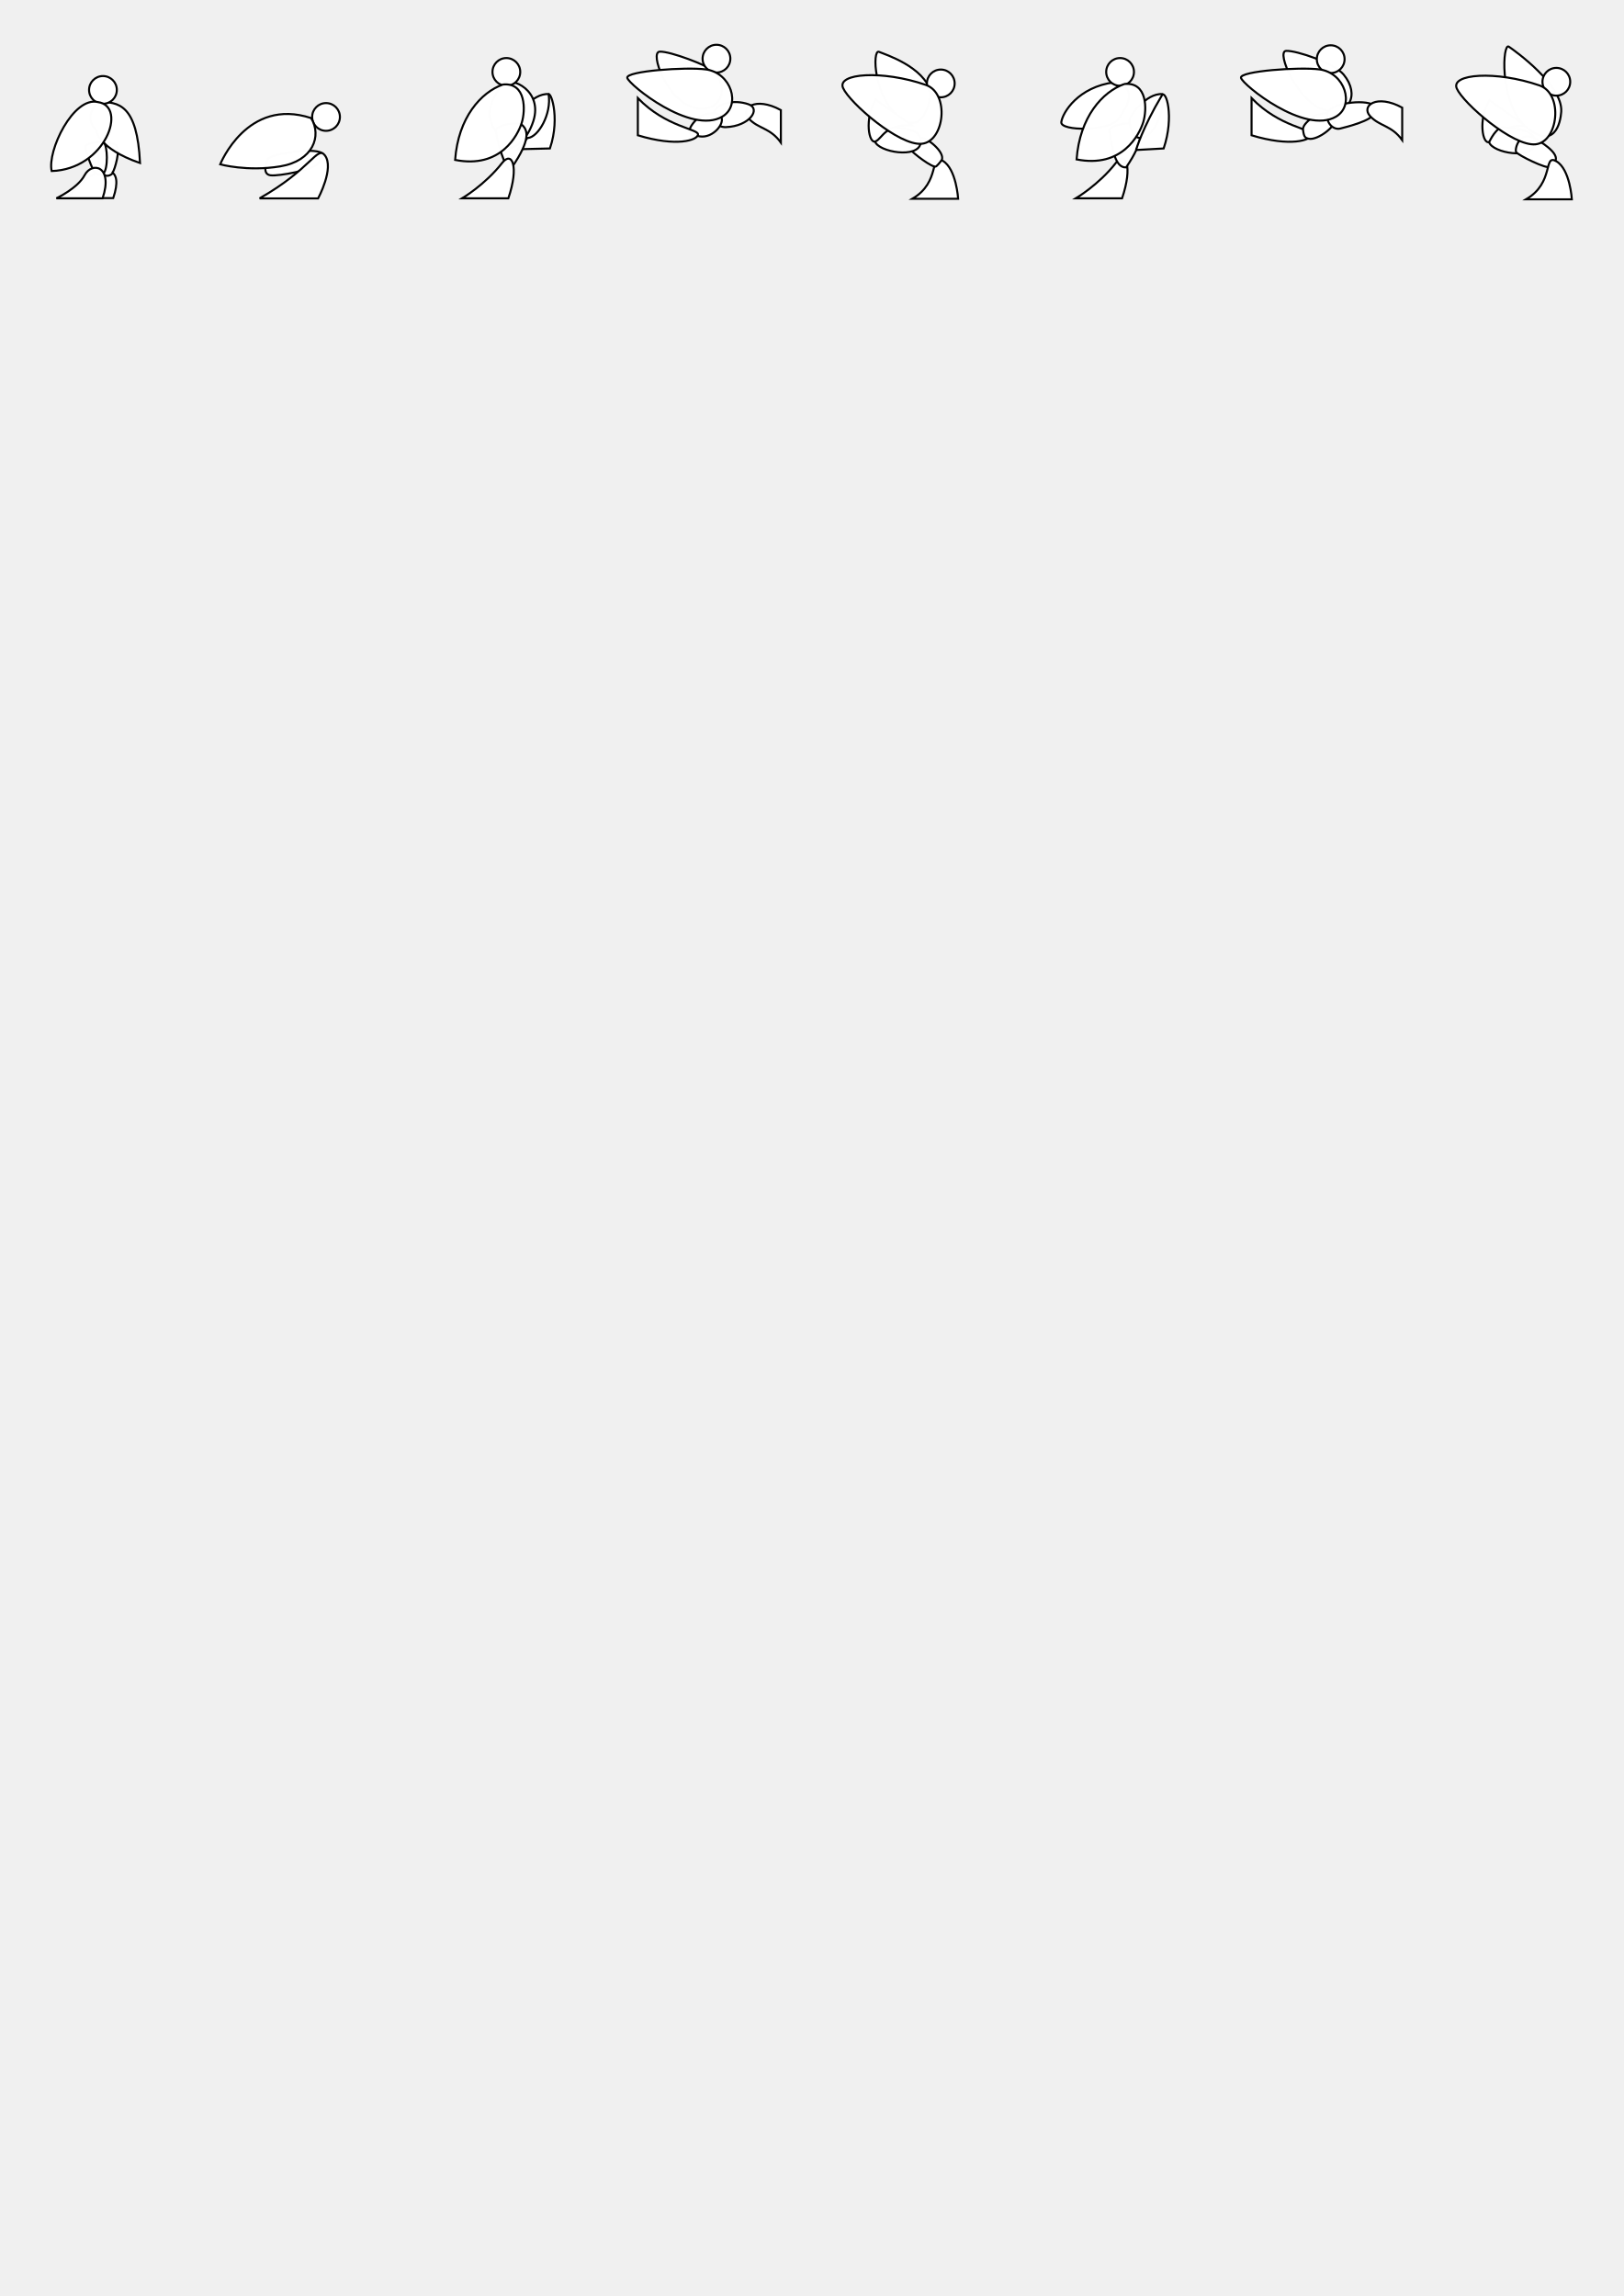
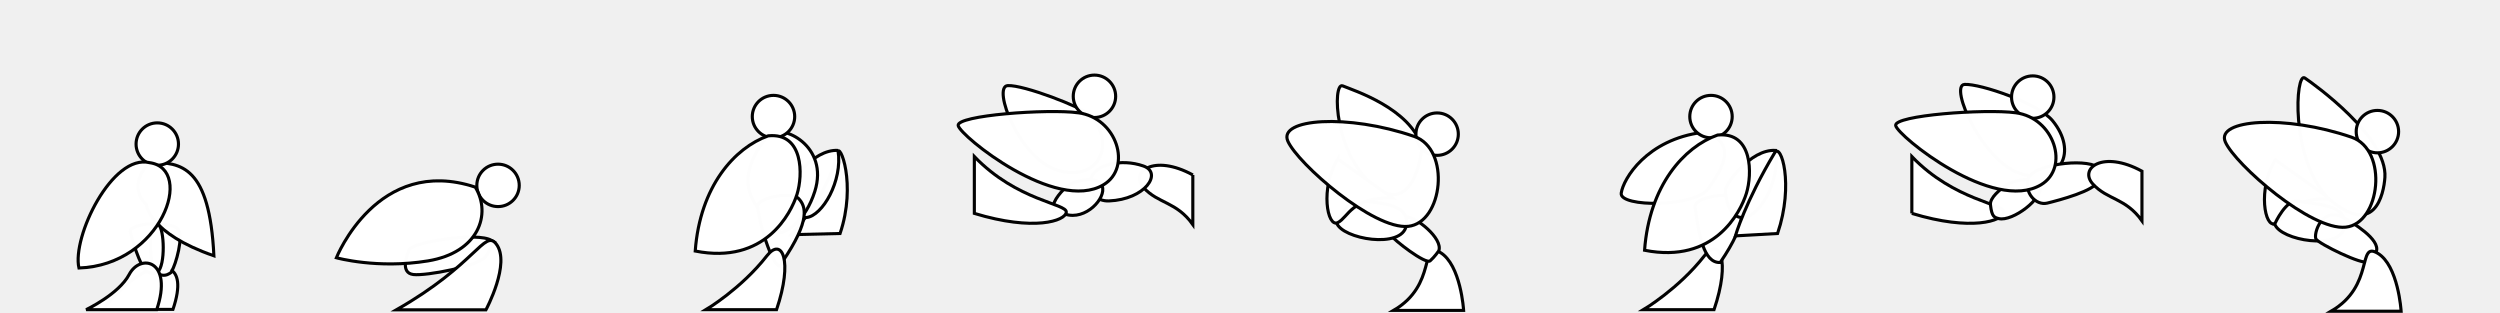
- <svg xmlns="http://www.w3.org/2000/svg" width="210mm" height="297mm" viewBox="0 0 210 297" version="1.1" id="svg8">
+ <svg xmlns="http://www.w3.org/2000/svg" width="4000" height="500" viewBox="0 0 1058.333 132.292" version="1.1" id="svg8">
  <defs id="defs2" />
  <g id="layer11" style="display:inline">
    <rect style="display:none;opacity:0.99;fill:#cbcbcb;fill-opacity:1;fill-rule:nonzero;stroke:#000000;stroke-width:0.437;stroke-linecap:butt;stroke-miterlimit:4;stroke-dasharray:none;stroke-dashoffset:0;stroke-opacity:1" id="rect4657" width="254.803" height="347.011" x="-25.037" y="-24.439" />
  </g>
  <g id="layer1" style="display:inline">
    <g id="layer10" style="display:inline">
-       <path style="display:inline;opacity:0.99;fill:#ffffff;fill-opacity:1;fill-rule:nonzero;stroke:#000000;stroke-width:0.265;stroke-linecap:butt;stroke-miterlimit:4;stroke-dasharray:none;stroke-dashoffset:0;stroke-opacity:1" d="m 66.986,19.304 4.139,-0.1 c 1.417,-4.181 -0.041,-7.839 -0.243,-6.838 -0.737,3.652 -3.896,6.938 -3.896,6.938 z" id="path848" />
-       <path id="path4604" d="m 8.742,25.629 h 5.901 c 1.4,-4.129 -1.12,-3.965 -2.846,-2.892 -1.726,1.073 -3.056,2.892 -3.056,2.892 z" style="display:inline;opacity:0.99;fill:#ffffff;fill-opacity:1;fill-rule:nonzero;stroke:#000000;stroke-width:0.261;stroke-linecap:butt;stroke-miterlimit:4;stroke-dasharray:none;stroke-dashoffset:0;stroke-opacity:1" />
-       <path style="display:inline;opacity:0.99;fill:#ffffff;fill-opacity:1;fill-rule:nonzero;stroke:#000000;stroke-width:0.265;stroke-linecap:butt;stroke-miterlimit:4;stroke-dasharray:none;stroke-dashoffset:0;stroke-opacity:1" d="m 100.992,14.243 v 4.2 c -1.389,-1.946 -2.917,-1.757 -4.158,-3.114 -1.199,-1.311 0.827,-2.906 4.158,-1.087 z" id="path885" />
-       <path style="display:inline;opacity:0.99;fill:#ffffff;fill-opacity:1;fill-rule:nonzero;stroke:#000000;stroke-width:0.265;stroke-linecap:butt;stroke-miterlimit:4;stroke-dasharray:none;stroke-dashoffset:0;stroke-opacity:1" d="m 139.145,25.651 h 5.977 c 1.417,-4.181 0.457,-6.188 -0.811,-4.566 -2.197,2.811 -5.166,4.566 -5.166,4.566 z" id="path927" />
-       <path id="path947" d="M 161.869,17.5 V 12.689 c 3.625,3.768 7.851,3.976 7.784,4.711 -0.067,0.735 -2.74,1.637 -7.784,0.1 z" style="display:inline;opacity:0.99;fill:#ffffff;fill-opacity:1;fill-rule:nonzero;stroke:#000000;stroke-width:0.265;stroke-linecap:butt;stroke-miterlimit:4;stroke-dasharray:none;stroke-dashoffset:0;stroke-opacity:1" />
-       <path id="path953" d="m 192.641,12.965 4.63,3.307 c -3.449,-0.118 -3.733,1.63 -4.63,2.079 -0.898,0.449 -1.512,-2.929 0,-5.386 z" style="display:inline;opacity:0.99;fill:#ffffff;fill-opacity:1;fill-rule:nonzero;stroke:#000000;stroke-width:0.265;stroke-linecap:butt;stroke-miterlimit:4;stroke-dasharray:none;stroke-dashoffset:0;stroke-opacity:1" />
-       <path style="display:inline;opacity:0.99;fill:#ffffff;fill-opacity:1;fill-rule:nonzero;stroke:#000000;stroke-width:0.265;stroke-linecap:butt;stroke-miterlimit:4;stroke-dasharray:none;stroke-dashoffset:0;stroke-opacity:1" d="m 117.99,25.714 h 5.93 c 0,0 -0.234,-3.875 -1.988,-4.911 -1.754,-1.036 -0.217,2.756 -3.942,4.911 z" id="path901" />
+       <path style="display:inline;opacity:0.99;fill:#ffffff;fill-opacity:1;fill-rule:nonzero;stroke:#000000;stroke-width:1.323;stroke-linecap:butt;stroke-miterlimit:4;stroke-dasharray:none;stroke-dashoffset:0;stroke-opacity:1" d="m 334.933,99.353 20.696,-0.501 c 7.087,-20.907 -0.203,-39.195 -1.214,-34.191 -3.686,18.258 -19.482,34.692 -19.482,34.692 z" id="path848" />
+       <path id="path4604" d="m 43.712,130.978 h 29.507 c 6.998,-20.644 -5.598,-19.827 -14.229,-14.462 -8.631,5.365 -15.279,14.462 -15.279,14.462 z" style="display:inline;opacity:0.99;fill:#ffffff;fill-opacity:1;fill-rule:nonzero;stroke:#000000;stroke-width:1.306;stroke-linecap:butt;stroke-miterlimit:4;stroke-dasharray:none;stroke-dashoffset:0;stroke-opacity:1" />
+       <path style="display:inline;opacity:0.99;fill:#ffffff;fill-opacity:1;fill-rule:nonzero;stroke:#000000;stroke-width:1.323;stroke-linecap:butt;stroke-miterlimit:4;stroke-dasharray:none;stroke-dashoffset:0;stroke-opacity:1" d="m 504.958,74.051 v 21.002 c -6.945,-9.731 -14.586,-8.784 -20.789,-15.568 -5.995,-6.556 4.134,-14.528 20.789,-5.433 z" id="path885" />
+       <path style="display:inline;opacity:0.99;fill:#ffffff;fill-opacity:1;fill-rule:nonzero;stroke:#000000;stroke-width:1.323;stroke-linecap:butt;stroke-miterlimit:4;stroke-dasharray:none;stroke-dashoffset:0;stroke-opacity:1" d="m 695.726,131.091 h 29.884 c 7.087,-20.907 2.284,-30.941 -4.054,-22.832 -10.985,14.056 -25.83,22.832 -25.83,22.832 z" id="path927" />
+       <path id="path947" d="M 809.347,90.335 V 66.28 c 18.127,18.838 39.255,19.878 38.921,23.553 -0.334,3.675 -13.698,8.185 -38.921,0.501 z" style="display:inline;opacity:0.99;fill:#ffffff;fill-opacity:1;fill-rule:nonzero;stroke:#000000;stroke-width:1.323;stroke-linecap:butt;stroke-miterlimit:4;stroke-dasharray:none;stroke-dashoffset:0;stroke-opacity:1" />
+       <path id="path953" d="m 963.206,67.658 23.151,16.536 c -17.245,-0.591 -18.663,8.15 -23.151,10.394 -4.488,2.244 -7.56,-14.647 0,-26.931 z" style="display:inline;opacity:0.99;fill:#ffffff;fill-opacity:1;fill-rule:nonzero;stroke:#000000;stroke-width:1.323;stroke-linecap:butt;stroke-miterlimit:4;stroke-dasharray:none;stroke-dashoffset:0;stroke-opacity:1" />
+       <path style="display:inline;opacity:0.99;fill:#ffffff;fill-opacity:1;fill-rule:nonzero;stroke:#000000;stroke-width:1.323;stroke-linecap:butt;stroke-miterlimit:4;stroke-dasharray:none;stroke-dashoffset:0;stroke-opacity:1" d="m 589.95,131.402 h 29.65 c 0,0 -1.169,-19.377 -9.939,-24.555 -8.77,-5.178 -1.086,13.781 -19.711,24.555 z" id="path901" />
    </g>
    <g id="layer8" style="display:inline">
-       <path style="display:inline;opacity:0.99;fill:#ffffff;fill-opacity:1;fill-rule:nonzero;stroke:#000000;stroke-width:0.265;stroke-linecap:butt;stroke-miterlimit:4;stroke-dasharray:none;stroke-dashoffset:0;stroke-opacity:1" d="m 121.818,20.667 c 0.378,-1.039 -1.961,-2.906 -2.74,-2.858 -0.78,0.047 -1.583,1.11 -1.347,1.512 0.236,0.402 2.977,2.528 3.355,2.197 0.378,-0.331 0.732,-0.85 0.732,-0.85 z" id="path907" />
-       <path style="display:inline;opacity:0.99;fill:#ffffff;fill-opacity:1;fill-rule:nonzero;stroke:#000000;stroke-width:0.265;stroke-linecap:butt;stroke-miterlimit:4;stroke-dasharray:none;stroke-dashoffset:0;stroke-opacity:1" d="m 70.956,12.169 c -2.138,-0.134 -4.243,2.873 -4.243,3.374 0,0.501 0.234,2.439 1.57,2.305 1.336,-0.134 3.074,-3.074 2.673,-5.679 z" id="path850" />
-       <path style="display:inline;opacity:0.99;fill:#ffffff;fill-opacity:1;fill-rule:nonzero;stroke:#000000;stroke-width:0.265;stroke-linecap:butt;stroke-miterlimit:4;stroke-dasharray:none;stroke-dashoffset:0;stroke-opacity:1" d="m 14.552,22.342 c 0.301,-0.401 1.052,-3.007 0.501,-3.525 -0.551,-0.518 -2.255,-0.468 -2.272,0 -0.017,0.468 -0.217,3.023 0.468,3.658 0.685,0.635 1.336,-0.067 1.336,-0.067 z" id="path4618" />
-       <path style="display:inline;opacity:0.99;fill:#ffffff;fill-opacity:1;fill-rule:nonzero;stroke:#000000;stroke-width:0.265;stroke-linecap:butt;stroke-miterlimit:4;stroke-dasharray:none;stroke-dashoffset:0;stroke-opacity:1" d="m 96.812,13.489 c -1.913,-0.672 -4.093,-0.1 -4.46,1.069 -0.367,1.169 0.541,1.927 1.537,1.888 3.08,-0.123 4.571,-2.378 2.923,-2.957 z" id="path883" />
-       <path id="path923" d="m 145.646,21.657 c 2.422,-3.558 1.946,-4.777 1.345,-5.412 -0.601,-0.635 -3.575,-0.067 -3.475,0.702 0.313,2.33 0.718,4.779 2.13,4.711 z" style="display:inline;opacity:0.99;fill:#ffffff;fill-opacity:1;fill-rule:nonzero;stroke:#000000;stroke-width:0.265;stroke-linecap:butt;stroke-miterlimit:4;stroke-dasharray:none;stroke-dashoffset:0;stroke-opacity:1" />
-       <path id="path943" d="m 169.236,17.943 c 1.17,0.273 3.827,-1.748 3.459,-2.75 -0.367,-1.002 -2.439,-0.401 -2.873,-0.067 -0.434,0.334 -1.393,1.043 -1.293,1.678 0.112,1.005 0.338,1.039 0.707,1.139 z" style="display:inline;opacity:0.99;fill:#ffffff;fill-opacity:1;fill-rule:nonzero;stroke:#000000;stroke-width:0.265;stroke-linecap:butt;stroke-miterlimit:4;stroke-dasharray:none;stroke-dashoffset:0;stroke-opacity:1" />
-       <path id="path951" d="m 192.594,18.398 c 0.449,1.394 5.575,2.268 5.906,0.236 0.331,-2.032 -2.83,-1.887 -3.87,-2.171 -1.039,-0.283 -2.036,1.934 -2.036,1.934 z" style="display:inline;opacity:0.99;fill:#ffffff;fill-opacity:1;fill-rule:nonzero;stroke:#000000;stroke-width:0.265;stroke-linecap:butt;stroke-miterlimit:4;stroke-dasharray:none;stroke-dashoffset:0;stroke-opacity:1" />
+       <path style="display:inline;opacity:0.99;fill:#ffffff;fill-opacity:1;fill-rule:nonzero;stroke:#000000;stroke-width:1.323;stroke-linecap:butt;stroke-miterlimit:4;stroke-dasharray:none;stroke-dashoffset:0;stroke-opacity:1" d="m 609.089,106.168 c 1.89,-5.197 -9.804,-14.528 -13.702,-14.292 -3.898,0.236 -7.914,5.551 -6.733,7.559 1.181,2.008 14.883,12.639 16.773,10.985 1.89,-1.654 3.662,-4.252 3.662,-4.252 z" id="path907" />
+       <path style="display:inline;opacity:0.99;fill:#ffffff;fill-opacity:1;fill-rule:nonzero;stroke:#000000;stroke-width:1.323;stroke-linecap:butt;stroke-miterlimit:4;stroke-dasharray:none;stroke-dashoffset:0;stroke-opacity:1" d="m 354.782,63.68 c -10.691,-0.668 -21.215,14.366 -21.215,16.871 0,2.506 1.169,12.194 7.851,11.526 6.682,-0.668 15.368,-15.368 13.363,-28.397 z" id="path850" />
+       <path style="display:inline;opacity:0.99;fill:#ffffff;fill-opacity:1;fill-rule:nonzero;stroke:#000000;stroke-width:1.323;stroke-linecap:butt;stroke-miterlimit:4;stroke-dasharray:none;stroke-dashoffset:0;stroke-opacity:1" d="m 72.758,114.545 c 1.503,-2.005 5.262,-15.034 2.506,-17.623 -2.756,-2.589 -11.275,-2.339 -11.359,0 -0.084,2.339 -1.086,15.117 2.339,18.291 3.424,3.174 6.682,-0.334 6.682,-0.334 z" id="path4618" />
+       <path style="display:inline;opacity:0.99;fill:#ffffff;fill-opacity:1;fill-rule:nonzero;stroke:#000000;stroke-width:1.323;stroke-linecap:butt;stroke-miterlimit:4;stroke-dasharray:none;stroke-dashoffset:0;stroke-opacity:1" d="m 484.059,70.281 c -9.566,-3.359 -20.463,-0.501 -22.3,5.345 -1.837,5.846 2.705,9.637 7.684,9.438 15.398,-0.614 22.853,-11.891 14.616,-14.783 z" id="path883" />
+       <path id="path923" d="m 728.229,111.121 c 12.111,-17.79 9.73,-23.887 6.724,-27.061 -3.007,-3.174 -17.874,-0.334 -17.373,3.508 1.563,11.652 3.589,23.896 10.649,23.553 z" style="display:inline;opacity:0.99;fill:#ffffff;fill-opacity:1;fill-rule:nonzero;stroke:#000000;stroke-width:1.323;stroke-linecap:butt;stroke-miterlimit:4;stroke-dasharray:none;stroke-dashoffset:0;stroke-opacity:1" />
+       <path id="path943" d="m 846.181,92.55 c 5.851,1.363 19.134,-8.739 17.297,-13.75 -1.837,-5.011 -12.194,-2.005 -14.366,-0.334 -2.172,1.67 -6.967,5.215 -6.466,8.389 0.562,5.023 1.69,5.195 3.535,5.695 z" style="display:inline;opacity:0.99;fill:#ffffff;fill-opacity:1;fill-rule:nonzero;stroke:#000000;stroke-width:1.323;stroke-linecap:butt;stroke-miterlimit:4;stroke-dasharray:none;stroke-dashoffset:0;stroke-opacity:1" />
+       <path id="path951" d="m 962.97,94.825 c 2.244,6.969 27.876,11.339 29.529,1.181 1.654,-10.158 -14.152,-9.435 -19.35,-10.853 -5.197,-1.417 -10.18,9.672 -10.18,9.672 z" style="display:inline;opacity:0.99;fill:#ffffff;fill-opacity:1;fill-rule:nonzero;stroke:#000000;stroke-width:1.323;stroke-linecap:butt;stroke-miterlimit:4;stroke-dasharray:none;stroke-dashoffset:0;stroke-opacity:1" />
    </g>
    <g id="layer6" style="display:inline">
-       <path style="display:inline;opacity:0.99;fill:#ffffff;fill-opacity:1;fill-rule:nonzero;stroke:#000000;stroke-width:0.265;stroke-linecap:butt;stroke-miterlimit:4;stroke-dasharray:none;stroke-dashoffset:0;stroke-opacity:1" d="m 144.146,10.641 c -4.708,0.594 -6.718,3.932 -6.882,5.147 -0.164,1.215 6.262,1.206 7.388,-0.406 1.126,-1.612 2.637,-3.966 -0.505,-4.74 z" id="path977" />
-       <path style="display:inline;opacity:0.99;fill:#ffffff;fill-opacity:1;fill-rule:nonzero;stroke:#000000;stroke-width:0.265;stroke-linecap:butt;stroke-miterlimit:4;stroke-dasharray:none;stroke-dashoffset:0;stroke-opacity:1" d="m 120.395,11.916 c -0.935,-3.307 -5.847,-4.844 -6.715,-5.212 -0.869,-0.367 -0.802,5.98 2.973,8.753 3.241,2.038 3.742,-3.541 3.742,-3.541 z" id="path899" />
-       <path style="display:inline;opacity:0.99;fill:#ffffff;fill-opacity:1;fill-rule:nonzero;stroke:#000000;stroke-width:0.265;stroke-linecap:butt;stroke-miterlimit:4;stroke-dasharray:none;stroke-dashoffset:0;stroke-opacity:1" d="m 65.11,10.799 c 1.102,-0.902 5.112,0.958 3.875,4.844 -0.797,2.505 -2.337,3.416 -2.904,3.482 -1.036,-1.47 -5.013,-3.416 -0.971,-8.327 z" id="path844" />
-       <path style="display:inline;opacity:0.99;fill:#ffffff;fill-opacity:1;fill-rule:nonzero;stroke:#000000;stroke-width:0.265;stroke-linecap:butt;stroke-miterlimit:4;stroke-dasharray:none;stroke-dashoffset:0;stroke-opacity:1" d="m 12.664,13.205 c 2.706,-0.067 5.078,0.334 5.446,7.884 -5.512,-1.904 -5.713,-4.31 -5.713,-4.31 -1.737,-1.771 0.267,-3.575 0.267,-3.575 z" id="path4562" />
-       <path style="display:inline;opacity:0.99;fill:#ffffff;fill-opacity:1;fill-rule:nonzero;stroke:#000000;stroke-width:0.265;stroke-linecap:butt;stroke-miterlimit:4;stroke-dasharray:none;stroke-dashoffset:0;stroke-opacity:1" d="m 92.362,9.209 c -0.827,-0.732 -5.693,-2.599 -7.04,-2.528 -1.347,0.071 0.969,6.237 4.276,7.182 3.307,0.945 4.937,-2.032 2.764,-4.654 z" id="path873" />
-       <path id="path911" d="m 201.922,14.453 c 0.227,-3.43 -6.002,-7.891 -6.784,-8.419 -0.782,-0.527 -1.254,6.667 1.918,10.113 3.998,3.581 4.774,-0.296 4.866,-1.694 z" style="display:inline;opacity:0.99;fill:#ffffff;fill-opacity:1;fill-rule:nonzero;stroke:#000000;stroke-width:0.265;stroke-linecap:butt;stroke-miterlimit:4;stroke-dasharray:none;stroke-dashoffset:0;stroke-opacity:1" />
-       <path id="path935" d="m 173.775,9.644 c -1.204,-1.458 -6.094,-3.133 -7.441,-3.062 -1.347,0.071 1.537,6.638 4.844,7.582 3.307,0.945 4.766,-1.894 2.597,-4.52 z" style="display:inline;opacity:0.99;fill:#ffffff;fill-opacity:1;fill-rule:nonzero;stroke:#000000;stroke-width:0.265;stroke-linecap:butt;stroke-miterlimit:4;stroke-dasharray:none;stroke-dashoffset:0;stroke-opacity:1" />
+       <path style="display:inline;opacity:0.99;fill:#ffffff;fill-opacity:1;fill-rule:nonzero;stroke:#000000;stroke-width:1.323;stroke-linecap:butt;stroke-miterlimit:4;stroke-dasharray:none;stroke-dashoffset:0;stroke-opacity:1" d="m 720.731,56.042 c -23.54,2.972 -33.591,19.66 -34.412,25.733 -0.822,6.073 31.31,6.028 36.94,-2.032 5.63,-8.06 13.186,-19.829 -2.527,-23.701 z" id="path977" />
+       <path style="display:inline;opacity:0.99;fill:#ffffff;fill-opacity:1;fill-rule:nonzero;stroke:#000000;stroke-width:1.323;stroke-linecap:butt;stroke-miterlimit:4;stroke-dasharray:none;stroke-dashoffset:0;stroke-opacity:1" d="m 601.977,62.413 c -4.677,-16.537 -29.233,-24.221 -33.576,-26.059 -4.343,-1.837 -4.009,29.901 14.867,43.765 16.203,10.19 18.709,-17.707 18.709,-17.707 z" id="path899" />
+       <path style="display:inline;opacity:0.99;fill:#ffffff;fill-opacity:1;fill-rule:nonzero;stroke:#000000;stroke-width:1.323;stroke-linecap:butt;stroke-miterlimit:4;stroke-dasharray:none;stroke-dashoffset:0;stroke-opacity:1" d="m 325.549,56.832 c 5.512,-4.51 25.559,4.791 19.377,24.221 -3.985,12.526 -11.683,17.078 -14.522,17.412 -5.178,-7.35 -25.067,-17.078 -4.855,-41.634 z" id="path844" />
+       <path style="display:inline;opacity:0.99;fill:#ffffff;fill-opacity:1;fill-rule:nonzero;stroke:#000000;stroke-width:1.323;stroke-linecap:butt;stroke-miterlimit:4;stroke-dasharray:none;stroke-dashoffset:0;stroke-opacity:1" d="M 63.321,68.859 C 76.851,68.525 88.711,70.529 90.548,108.281 62.986,98.76 61.984,86.733 61.984,86.733 53.298,77.879 63.321,68.859 63.321,68.859 Z" id="path4562" />
+       <path style="display:inline;opacity:0.99;fill:#ffffff;fill-opacity:1;fill-rule:nonzero;stroke:#000000;stroke-width:1.323;stroke-linecap:butt;stroke-miterlimit:4;stroke-dasharray:none;stroke-dashoffset:0;stroke-opacity:1" d="m 461.812,48.881 c -4.134,-3.662 -28.466,-12.993 -35.199,-12.639 -6.733,0.354 4.843,31.183 21.379,35.908 16.536,4.725 24.687,-10.158 13.82,-23.269 z" id="path873" />
+       <path id="path911" d="m 1009.608,75.097 c 1.133,-17.149 -30.012,-39.457 -33.922,-42.094 -3.91,-2.637 -6.272,33.333 9.591,50.563 19.989,17.903 23.869,-1.482 24.331,-8.469 z" style="display:inline;opacity:0.99;fill:#ffffff;fill-opacity:1;fill-rule:nonzero;stroke:#000000;stroke-width:1.323;stroke-linecap:butt;stroke-miterlimit:4;stroke-dasharray:none;stroke-dashoffset:0;stroke-opacity:1" />
+       <path id="path935" d="m 868.877,51.053 c -6.02,-7.29 -30.471,-15.666 -37.204,-15.311 -6.733,0.354 7.683,33.187 24.219,37.912 16.536,4.725 23.828,-9.47 12.985,-22.601 z" style="display:inline;opacity:0.99;fill:#ffffff;fill-opacity:1;fill-rule:nonzero;stroke:#000000;stroke-width:1.323;stroke-linecap:butt;stroke-miterlimit:4;stroke-dasharray:none;stroke-dashoffset:0;stroke-opacity:1" />
    </g>
    <g id="layer4" style="display:inline">
-       <circle style="display:inline;opacity:0.99;fill:#ffffff;fill-opacity:1;fill-rule:nonzero;stroke:#000000;stroke-width:0.265;stroke-linecap:butt;stroke-miterlimit:4;stroke-dasharray:none;stroke-dashoffset:0;stroke-opacity:1" id="path4528" cx="13.315" cy="11.632" r="1.795" />
-       <circle r="1.795" cy="9.304" cx="65.489" id="circle836" style="display:inline;opacity:0.99;fill:#ffffff;fill-opacity:1;fill-rule:nonzero;stroke:#000000;stroke-width:0.265;stroke-linecap:butt;stroke-miterlimit:4;stroke-dasharray:none;stroke-dashoffset:0;stroke-opacity:1" />
-       <circle r="1.795" cy="15.128" cx="42.167" id="circle854" style="display:inline;opacity:0.99;fill:#ffffff;fill-opacity:1;fill-rule:nonzero;stroke:#000000;stroke-width:0.265;stroke-linecap:butt;stroke-miterlimit:4;stroke-dasharray:none;stroke-dashoffset:0;stroke-opacity:1" />
-       <circle style="display:inline;opacity:0.99;fill:#ffffff;fill-opacity:1;fill-rule:nonzero;stroke:#000000;stroke-width:0.265;stroke-linecap:butt;stroke-miterlimit:4;stroke-dasharray:none;stroke-dashoffset:0;stroke-opacity:1" id="circle865" cx="92.663" cy="7.587" r="1.795" />
-       <circle r="1.795" cy="10.791" cx="121.676" id="circle887" style="display:inline;opacity:0.99;fill:#ffffff;fill-opacity:1;fill-rule:nonzero;stroke:#000000;stroke-width:0.265;stroke-linecap:butt;stroke-miterlimit:4;stroke-dasharray:none;stroke-dashoffset:0;stroke-opacity:1" />
-       <circle style="display:inline;opacity:0.99;fill:#ffffff;fill-opacity:1;fill-rule:nonzero;stroke:#000000;stroke-width:0.265;stroke-linecap:butt;stroke-miterlimit:4;stroke-dasharray:none;stroke-dashoffset:0;stroke-opacity:1" id="circle921" cx="144.864" cy="9.304" r="1.795" />
-       <circle r="1.795" cy="7.654" cx="172.105" id="circle937" style="display:inline;opacity:0.99;fill:#ffffff;fill-opacity:1;fill-rule:nonzero;stroke:#000000;stroke-width:0.265;stroke-linecap:butt;stroke-miterlimit:4;stroke-dasharray:none;stroke-dashoffset:0;stroke-opacity:1" />
-       <circle style="display:inline;opacity:0.99;fill:#ffffff;fill-opacity:1;fill-rule:nonzero;stroke:#000000;stroke-width:0.265;stroke-linecap:butt;stroke-miterlimit:4;stroke-dasharray:none;stroke-dashoffset:0;stroke-opacity:1" id="circle949" cx="201.287" cy="10.578" r="1.795" />
+       <ellipse style="display:inline;opacity:0.99;fill:#ffffff;fill-opacity:1;fill-rule:nonzero;stroke:#000000;stroke-width:1.323;stroke-linecap:butt;stroke-miterlimit:4;stroke-dasharray:none;stroke-dashoffset:0;stroke-opacity:1" id="path4528" cx="66.577" cy="60.995" rx="8.977" ry="8.977" />
+       <ellipse cy="49.355" cx="327.444" id="circle836" style="display:inline;opacity:0.99;fill:#ffffff;fill-opacity:1;fill-rule:nonzero;stroke:#000000;stroke-width:1.323;stroke-linecap:butt;stroke-miterlimit:4;stroke-dasharray:none;stroke-dashoffset:0;stroke-opacity:1" rx="8.977" ry="8.977" />
+       <ellipse cy="78.476" cx="210.833" id="circle854" style="display:inline;opacity:0.99;fill:#ffffff;fill-opacity:1;fill-rule:nonzero;stroke:#000000;stroke-width:1.323;stroke-linecap:butt;stroke-miterlimit:4;stroke-dasharray:none;stroke-dashoffset:0;stroke-opacity:1" rx="8.977" ry="8.977" />
+       <ellipse style="display:inline;opacity:0.99;fill:#ffffff;fill-opacity:1;fill-rule:nonzero;stroke:#000000;stroke-width:1.323;stroke-linecap:butt;stroke-miterlimit:4;stroke-dasharray:none;stroke-dashoffset:0;stroke-opacity:1" id="circle865" cx="463.317" cy="40.77" rx="8.977" ry="8.977" />
+       <ellipse cy="56.789" cx="608.38" id="circle887" style="display:inline;opacity:0.99;fill:#ffffff;fill-opacity:1;fill-rule:nonzero;stroke:#000000;stroke-width:1.323;stroke-linecap:butt;stroke-miterlimit:4;stroke-dasharray:none;stroke-dashoffset:0;stroke-opacity:1" rx="8.977" ry="8.977" />
+       <ellipse style="display:inline;opacity:0.99;fill:#ffffff;fill-opacity:1;fill-rule:nonzero;stroke:#000000;stroke-width:1.323;stroke-linecap:butt;stroke-miterlimit:4;stroke-dasharray:none;stroke-dashoffset:0;stroke-opacity:1" id="circle921" cx="724.319" cy="49.355" rx="8.977" ry="8.977" />
+       <ellipse cy="41.104" cx="860.526" id="circle937" style="display:inline;opacity:0.99;fill:#ffffff;fill-opacity:1;fill-rule:nonzero;stroke:#000000;stroke-width:1.323;stroke-linecap:butt;stroke-miterlimit:4;stroke-dasharray:none;stroke-dashoffset:0;stroke-opacity:1" rx="8.977" ry="8.977" />
+       <ellipse style="display:inline;opacity:0.99;fill:#ffffff;fill-opacity:1;fill-rule:nonzero;stroke:#000000;stroke-width:1.323;stroke-linecap:butt;stroke-miterlimit:4;stroke-dasharray:none;stroke-dashoffset:0;stroke-opacity:1" id="circle949" cx="1006.436" cy="55.723" rx="8.977" ry="8.977" />
    </g>
    <g id="layer7" style="display:inline">
-       <path style="display:inline;opacity:0.99;fill:#ffffff;fill-opacity:1;fill-rule:nonzero;stroke:#000000;stroke-width:0.265;stroke-linecap:butt;stroke-miterlimit:4;stroke-dasharray:none;stroke-dashoffset:0;stroke-opacity:1" d="m 41.643,19.803 c -1.219,-0.785 -6.715,0.167 -6.982,0.752 -0.267,0.585 -0.752,1.988 0.334,2.121 1.086,0.134 5.462,-0.702 6.097,-1.487 0.635,-0.785 0.551,-1.386 0.551,-1.386 z" id="path863" />
-       <path style="display:inline;opacity:0.99;fill:#ffffff;fill-opacity:1;fill-rule:nonzero;stroke:#000000;stroke-width:0.265;stroke-linecap:butt;stroke-miterlimit:4;stroke-dasharray:none;stroke-dashoffset:0;stroke-opacity:1" d="m 13.332,22.492 c 0.702,-0.618 0.568,-3.692 0.1,-4.009 -0.468,-0.317 -2.439,0.1 -2.405,0.518 0.033,0.418 0.869,3.04 1.353,3.391 0.484,0.351 0.952,0.1 0.952,0.1 z" id="path4616" />
-       <path style="display:inline;opacity:0.99;fill:#ffffff;fill-opacity:1;fill-rule:nonzero;stroke:#000000;stroke-width:0.265;stroke-linecap:butt;stroke-miterlimit:4;stroke-dasharray:none;stroke-dashoffset:0;stroke-opacity:1" d="m 66.246,21.59 c 2.422,-3.558 1.971,-4.711 1.37,-5.345 -0.601,-0.635 -3.575,-0.067 -3.475,0.702 0.313,2.33 1.737,6.191 2.105,4.644 z" id="path852" />
-       <path style="display:inline;opacity:0.99;fill:#ffffff;fill-opacity:1;fill-rule:nonzero;stroke:#000000;stroke-width:0.265;stroke-linecap:butt;stroke-miterlimit:4;stroke-dasharray:none;stroke-dashoffset:0;stroke-opacity:1" d="m 90.18,17.565 c 1.737,0.568 3.508,-1.37 3.14,-2.372 -0.367,-1.002 -2.439,-0.401 -2.873,-0.067 -0.434,0.334 -1.37,1.303 -1.27,1.938 0.1,0.635 1.002,0.501 1.002,0.501 z" id="path881" />
-       <path style="display:inline;opacity:0.99;fill:#ffffff;fill-opacity:1;fill-rule:nonzero;stroke:#000000;stroke-width:0.265;stroke-linecap:butt;stroke-miterlimit:4;stroke-dasharray:none;stroke-dashoffset:0;stroke-opacity:1" d="m 113.16,18.286 c 0.449,1.394 5.575,2.268 5.906,0.236 0.331,-2.032 -2.772,-1.845 -3.811,-2.129 -1.039,-0.283 -2.094,1.893 -2.094,1.893 z" id="path905" />
-       <path id="path917" d="m 150.331,12.169 c -2.138,-0.134 -4.243,2.873 -4.243,3.374 0,0.501 0.234,2.439 1.57,2.305 1.336,-0.134 3.074,-3.074 2.673,-5.679 z" style="display:inline;opacity:0.99;fill:#ffffff;fill-opacity:1;fill-rule:nonzero;stroke:#000000;stroke-width:0.265;stroke-linecap:butt;stroke-miterlimit:4;stroke-dasharray:none;stroke-dashoffset:0;stroke-opacity:1" />
-       <path id="path939" d="m 177.64,13.59 c -1.236,-0.802 -5.546,-0.2 -5.913,0.969 -0.367,1.169 0.635,2.305 1.604,2.071 0.969,-0.234 4.109,-1.069 4.243,-1.837 0.134,-0.768 0.067,-1.203 0.067,-1.203 z" style="display:inline;opacity:0.99;fill:#ffffff;fill-opacity:1;fill-rule:nonzero;stroke:#000000;stroke-width:0.265;stroke-linecap:butt;stroke-miterlimit:4;stroke-dasharray:none;stroke-dashoffset:0;stroke-opacity:1" />
-       <path id="path909" d="m 201.193,20.737 c 0.378,-1.039 -2.056,-2.482 -2.74,-2.858 -1.89,-1.039 -2.599,1.394 -2.362,1.795 0.236,0.402 3.992,2.244 4.37,1.914 0.378,-0.331 0.732,-0.85 0.732,-0.85 z" style="display:inline;opacity:0.99;fill:#ffffff;fill-opacity:1;fill-rule:nonzero;stroke:#000000;stroke-width:0.265;stroke-linecap:butt;stroke-miterlimit:4;stroke-dasharray:none;stroke-dashoffset:0;stroke-opacity:1" />
+       <path style="display:inline;opacity:0.99;fill:#ffffff;fill-opacity:1;fill-rule:nonzero;stroke:#000000;stroke-width:1.323;stroke-linecap:butt;stroke-miterlimit:4;stroke-dasharray:none;stroke-dashoffset:0;stroke-opacity:1" d="m 208.216,101.85 c -6.097,-3.925 -33.576,0.835 -34.912,3.758 -1.336,2.923 -3.758,9.939 1.67,10.607 5.429,0.668 27.312,-3.508 30.485,-7.433 3.174,-3.925 2.756,-6.932 2.756,-6.932 z" id="path863" />
+       <path style="display:inline;opacity:0.99;fill:#ffffff;fill-opacity:1;fill-rule:nonzero;stroke:#000000;stroke-width:1.323;stroke-linecap:butt;stroke-miterlimit:4;stroke-dasharray:none;stroke-dashoffset:0;stroke-opacity:1" d="m 66.661,115.297 c 3.508,-3.09 2.84,-18.458 0.501,-20.045 -2.339,-1.587 -12.194,0.501 -12.027,2.589 0.167,2.088 4.343,15.201 6.765,16.955 2.422,1.754 4.761,0.501 4.761,0.501 z" id="path4616" />
+       <path style="display:inline;opacity:0.99;fill:#ffffff;fill-opacity:1;fill-rule:nonzero;stroke:#000000;stroke-width:1.323;stroke-linecap:butt;stroke-miterlimit:4;stroke-dasharray:none;stroke-dashoffset:0;stroke-opacity:1" d="m 331.229,110.787 c 12.111,-17.79 9.856,-23.553 6.849,-26.727 -3.007,-3.174 -17.874,-0.334 -17.373,3.508 1.563,11.652 8.684,30.953 10.524,23.219 z" id="path852" />
+       <path style="display:inline;opacity:0.99;fill:#ffffff;fill-opacity:1;fill-rule:nonzero;stroke:#000000;stroke-width:1.323;stroke-linecap:butt;stroke-miterlimit:4;stroke-dasharray:none;stroke-dashoffset:0;stroke-opacity:1" d="m 450.901,90.66 c 8.686,2.84 17.54,-6.849 15.702,-11.86 -1.837,-5.011 -12.194,-2.004 -14.366,-0.334 -2.172,1.67 -6.849,6.515 -6.348,9.689 0.501,3.174 5.011,2.506 5.011,2.506 z" id="path881" />
+       <path style="display:inline;opacity:0.99;fill:#ffffff;fill-opacity:1;fill-rule:nonzero;stroke:#000000;stroke-width:1.323;stroke-linecap:butt;stroke-miterlimit:4;stroke-dasharray:none;stroke-dashoffset:0;stroke-opacity:1" d="m 565.802,94.266 c 2.244,6.969 27.876,11.339 29.529,1.181 1.654,-10.158 -13.86,-9.227 -19.057,-10.644 -5.197,-1.417 -10.472,9.463 -10.472,9.463 z" id="path905" />
+       <path id="path917" d="m 751.657,63.68 c -10.691,-0.668 -21.215,14.366 -21.215,16.871 0,2.506 1.169,12.194 7.851,11.526 6.682,-0.668 15.368,-15.368 13.364,-28.397 z" style="display:inline;opacity:0.99;fill:#ffffff;fill-opacity:1;fill-rule:nonzero;stroke:#000000;stroke-width:1.323;stroke-linecap:butt;stroke-miterlimit:4;stroke-dasharray:none;stroke-dashoffset:0;stroke-opacity:1" />
+       <path id="path939" d="m 888.2,70.782 c -6.181,-4.009 -27.729,-1.002 -29.567,4.844 -1.837,5.847 3.174,11.526 8.018,10.357 4.844,-1.169 20.546,-5.345 21.215,-9.187 0.668,-3.842 0.334,-6.014 0.334,-6.014 z" style="display:inline;opacity:0.99;fill:#ffffff;fill-opacity:1;fill-rule:nonzero;stroke:#000000;stroke-width:1.323;stroke-linecap:butt;stroke-miterlimit:4;stroke-dasharray:none;stroke-dashoffset:0;stroke-opacity:1" />
+       <path id="path909" d="m 1005.964,106.519 c 1.89,-5.197 -10.28,-12.41 -13.702,-14.292 -9.449,-5.197 -12.993,6.969 -11.812,8.977 1.181,2.008 19.962,11.221 21.852,9.568 1.89,-1.654 3.662,-4.252 3.662,-4.252 z" style="display:inline;opacity:0.99;fill:#ffffff;fill-opacity:1;fill-rule:nonzero;stroke:#000000;stroke-width:1.323;stroke-linecap:butt;stroke-miterlimit:4;stroke-dasharray:none;stroke-dashoffset:0;stroke-opacity:1" />
    </g>
    <g id="layer9" style="display:inline">
-       <path style="display:inline;opacity:0.99;fill:#ffffff;fill-opacity:1;fill-rule:nonzero;stroke:#000000;stroke-width:0.265;stroke-linecap:butt;stroke-miterlimit:4;stroke-dasharray:none;stroke-dashoffset:0;stroke-opacity:1" d="m 113.266,12.895 4.63,3.307 c -3.449,-0.118 -3.733,1.63 -4.63,2.079 -0.898,0.449 -1.512,-2.929 0,-5.386 z" id="path903" />
-       <path style="display:inline;opacity:0.99;fill:#ffffff;fill-opacity:1;fill-rule:nonzero;stroke:#000000;stroke-width:0.265;stroke-linecap:butt;stroke-miterlimit:4;stroke-dasharray:none;stroke-dashoffset:0;stroke-opacity:1" d="m 7.291,25.651 h 5.977 c 1.417,-4.181 -1.372,-4.801 -2.331,-2.979 -0.88,1.671 -3.646,2.979 -3.646,2.979 z" id="path4600" />
-       <path id="path846" d="m 59.77,25.651 h 5.977 c 1.417,-4.181 0.457,-6.188 -0.811,-4.566 -2.197,2.811 -5.166,4.566 -5.166,4.566 z" style="display:inline;opacity:0.99;fill:#ffffff;fill-opacity:1;fill-rule:nonzero;stroke:#000000;stroke-width:0.265;stroke-linecap:butt;stroke-miterlimit:4;stroke-dasharray:none;stroke-dashoffset:0;stroke-opacity:1" />
-       <path style="display:inline;opacity:0.99;fill:#ffffff;fill-opacity:1;fill-rule:nonzero;stroke:#000000;stroke-width:0.265;stroke-linecap:butt;stroke-miterlimit:4;stroke-dasharray:none;stroke-dashoffset:0;stroke-opacity:1" d="m 33.558,25.666 h 7.584 c 0,0 2.13,-3.954 0.869,-5.579 -0.986,-1.27 -1.704,1.737 -8.452,5.579 z" id="path859" />
-       <path style="display:inline;opacity:0.99;fill:#ffffff;fill-opacity:1;fill-rule:nonzero;stroke:#000000;stroke-width:0.265;stroke-linecap:butt;stroke-miterlimit:4;stroke-dasharray:none;stroke-dashoffset:0;stroke-opacity:1" d="m 82.494,17.5 v -4.811 c 3.625,3.768 7.851,3.976 7.784,4.711 -0.067,0.735 -2.74,1.637 -7.784,0.1 z" id="path877" />
-       <path id="path941" d="m 181.352,13.926 v 4.2 c -1.389,-1.946 -2.917,-1.757 -4.158,-3.114 -1.199,-1.311 0.827,-2.906 4.158,-1.087 z" style="display:inline;opacity:0.99;fill:#ffffff;fill-opacity:1;fill-rule:nonzero;stroke:#000000;stroke-width:0.265;stroke-linecap:butt;stroke-miterlimit:4;stroke-dasharray:none;stroke-dashoffset:0;stroke-opacity:1" />
-       <path id="path957" d="m 197.365,25.784 h 5.93 c 0,0 -0.234,-3.875 -1.988,-4.911 -1.754,-1.036 -0.217,2.756 -3.942,4.911 z" style="display:inline;opacity:0.99;fill:#ffffff;fill-opacity:1;fill-rule:nonzero;stroke:#000000;stroke-width:0.265;stroke-linecap:butt;stroke-miterlimit:4;stroke-dasharray:none;stroke-dashoffset:0;stroke-opacity:1" />
-       <path id="path919" d="m 146.929,19.404 3.571,-0.2 c 1.417,-4.181 0.282,-7.714 -0.243,-6.838 -2.508,4.186 -3.329,7.039 -3.329,7.039 z" style="display:inline;opacity:0.99;fill:#ffffff;fill-opacity:1;fill-rule:nonzero;stroke:#000000;stroke-width:0.265;stroke-linecap:butt;stroke-miterlimit:4;stroke-dasharray:none;stroke-dashoffset:0;stroke-opacity:1" />
+       <path style="display:inline;opacity:0.99;fill:#ffffff;fill-opacity:1;fill-rule:nonzero;stroke:#000000;stroke-width:1.323;stroke-linecap:butt;stroke-miterlimit:4;stroke-dasharray:none;stroke-dashoffset:0;stroke-opacity:1" d="m 566.331,67.307 23.151,16.536 c -17.245,-0.591 -18.663,8.15 -23.151,10.394 -4.488,2.244 -7.559,-14.647 0,-26.931 z" id="path903" />
+       <path style="display:inline;opacity:0.99;fill:#ffffff;fill-opacity:1;fill-rule:nonzero;stroke:#000000;stroke-width:1.323;stroke-linecap:butt;stroke-miterlimit:4;stroke-dasharray:none;stroke-dashoffset:0;stroke-opacity:1" d="m 36.455,131.091 h 29.884 c 7.087,-20.907 -6.861,-24.005 -11.654,-14.897 -4.398,8.357 -18.23,14.897 -18.23,14.897 z" id="path4600" />
+       <path id="path846" d="m 298.851,131.091 h 29.884 c 7.087,-20.907 2.284,-30.941 -4.054,-22.832 -10.985,14.056 -25.83,22.832 -25.83,22.832 z" style="display:inline;opacity:0.99;fill:#ffffff;fill-opacity:1;fill-rule:nonzero;stroke:#000000;stroke-width:1.323;stroke-linecap:butt;stroke-miterlimit:4;stroke-dasharray:none;stroke-dashoffset:0;stroke-opacity:1" />
+       <path style="display:inline;opacity:0.99;fill:#ffffff;fill-opacity:1;fill-rule:nonzero;stroke:#000000;stroke-width:1.323;stroke-linecap:butt;stroke-miterlimit:4;stroke-dasharray:none;stroke-dashoffset:0;stroke-opacity:1" d="m 167.791,131.166 h 37.919 c 0,0 10.652,-19.77 4.343,-27.896 -4.928,-6.348 -8.519,8.686 -42.262,27.896 z" id="path859" />
+       <path style="display:inline;opacity:0.99;fill:#ffffff;fill-opacity:1;fill-rule:nonzero;stroke:#000000;stroke-width:1.323;stroke-linecap:butt;stroke-miterlimit:4;stroke-dasharray:none;stroke-dashoffset:0;stroke-opacity:1" d="M 412.472,90.335 V 66.281 c 18.127,18.838 39.255,19.878 38.921,23.553 -0.334,3.675 -13.698,8.185 -38.921,0.501 z" id="path877" />
+       <path id="path941" d="m 906.761,72.464 v 21.002 c -6.945,-9.731 -14.586,-8.784 -20.789,-15.568 -5.995,-6.556 4.134,-14.528 20.789,-5.433 z" style="display:inline;opacity:0.99;fill:#ffffff;fill-opacity:1;fill-rule:nonzero;stroke:#000000;stroke-width:1.323;stroke-linecap:butt;stroke-miterlimit:4;stroke-dasharray:none;stroke-dashoffset:0;stroke-opacity:1" />
+       <path id="path957" d="m 986.825,131.753 h 29.65 c 0,0 -1.169,-19.377 -9.939,-24.555 -8.77,-5.178 -1.086,13.781 -19.711,24.555 z" style="display:inline;opacity:0.99;fill:#ffffff;fill-opacity:1;fill-rule:nonzero;stroke:#000000;stroke-width:1.323;stroke-linecap:butt;stroke-miterlimit:4;stroke-dasharray:none;stroke-dashoffset:0;stroke-opacity:1" />
+       <path id="path919" d="m 734.647,99.854 17.857,-1.002 c 7.087,-20.907 1.41,-38.57 -1.214,-34.191 -12.54,20.931 -16.643,35.193 -16.643,35.193 z" style="display:inline;opacity:0.99;fill:#ffffff;fill-opacity:1;fill-rule:nonzero;stroke:#000000;stroke-width:1.323;stroke-linecap:butt;stroke-miterlimit:4;stroke-dasharray:none;stroke-dashoffset:0;stroke-opacity:1" />
    </g>
    <g id="layer5" style="display:inline;opacity:1">
-       <path style="display:inline;opacity:0.99;fill:#ffffff;fill-opacity:1;fill-rule:nonzero;stroke:#000000;stroke-width:0.265;stroke-linecap:butt;stroke-miterlimit:4;stroke-dasharray:none;stroke-dashoffset:0;stroke-opacity:1" d="m 12.664,13.205 c -3.174,-0.768 -6.582,6.314 -5.98,8.92 6.982,-0.234 9.856,-8.385 5.98,-8.92 z" id="path4559" />
-       <path style="display:inline;opacity:0.99;fill:#ffffff;fill-opacity:1;fill-rule:nonzero;stroke:#000000;stroke-width:0.265;stroke-linecap:butt;stroke-miterlimit:4;stroke-dasharray:none;stroke-dashoffset:0;stroke-opacity:1" d="m 65.043,10.933 c -2.84,1.002 -5.78,4.276 -6.181,9.755 5.913,1.169 8.118,-3.207 8.619,-4.811 0.501,-1.604 0.568,-5.245 -2.439,-4.944 z" id="path842" />
-       <path style="display:inline;opacity:0.99;fill:#ffffff;fill-opacity:1;fill-rule:nonzero;stroke:#000000;stroke-width:0.265;stroke-linecap:butt;stroke-miterlimit:4;stroke-dasharray:none;stroke-dashoffset:0;stroke-opacity:1" d="m 40.24,15.276 c 1.403,2.305 0.267,5.546 -4.009,6.247 -4.276,0.702 -7.751,-0.267 -7.751,-0.267 0,0 3.475,-8.72 11.76,-5.98 z" id="path861" />
-       <path style="display:inline;opacity:0.99;fill:#ffffff;fill-opacity:1;fill-rule:nonzero;stroke:#000000;stroke-width:0.265;stroke-linecap:butt;stroke-miterlimit:4;stroke-dasharray:none;stroke-dashoffset:0;stroke-opacity:1" d="m 91.283,8.979 c 3.29,0.434 4.595,4.638 2.151,6.096 -4.05,2.416 -12.141,-4.143 -12.308,-5.011 -0.167,-0.869 7.562,-1.427 10.157,-1.085 z" id="path871" />
-       <path style="display:inline;opacity:0.99;fill:#ffffff;fill-opacity:1;fill-rule:nonzero;stroke:#000000;stroke-width:0.265;stroke-linecap:butt;stroke-miterlimit:4;stroke-dasharray:none;stroke-dashoffset:0;stroke-opacity:1" d="m 119.727,10.98 c 3.137,1.08 2.439,7.316 -0.501,7.617 -2.94,0.301 -9.354,-5.312 -10.19,-7.216 -0.835,-1.904 5.044,-2.346 10.691,-0.401 z" id="path897" />
-       <path id="path925" d="m 145.42,10.866 c -2.84,1.002 -5.78,4.276 -6.181,9.755 5.913,1.169 8.118,-3.207 8.619,-4.811 0.501,-1.604 0.568,-5.245 -2.439,-4.944 z" style="display:inline;opacity:0.99;fill:#ffffff;fill-opacity:1;fill-rule:nonzero;stroke:#000000;stroke-width:0.265;stroke-linecap:butt;stroke-miterlimit:4;stroke-dasharray:none;stroke-dashoffset:0;stroke-opacity:1" />
-       <path id="path945" d="m 170.658,8.979 c 3.29,0.434 4.595,4.638 2.151,6.096 -4.05,2.416 -12.141,-4.143 -12.308,-5.011 -0.167,-0.869 7.562,-1.427 10.157,-1.085 z" style="display:inline;opacity:0.99;fill:#ffffff;fill-opacity:1;fill-rule:nonzero;stroke:#000000;stroke-width:0.265;stroke-linecap:butt;stroke-miterlimit:4;stroke-dasharray:none;stroke-dashoffset:0;stroke-opacity:1" />
-       <path id="path955" d="m 199.102,11.05 c 3.137,1.08 2.439,7.317 -0.501,7.617 -2.94,0.301 -9.354,-5.312 -10.19,-7.216 -0.835,-1.904 5.044,-2.346 10.691,-0.401 z" style="display:inline;opacity:0.99;fill:#ffffff;fill-opacity:1;fill-rule:nonzero;stroke:#000000;stroke-width:0.265;stroke-linecap:butt;stroke-miterlimit:4;stroke-dasharray:none;stroke-dashoffset:0;stroke-opacity:1" />
+       <path style="display:inline;opacity:0.99;fill:#ffffff;fill-opacity:1;fill-rule:nonzero;stroke:#000000;stroke-width:1.323;stroke-linecap:butt;stroke-miterlimit:4;stroke-dasharray:none;stroke-dashoffset:0;stroke-opacity:1" d="M 63.321,68.859 C 47.451,65.017 30.413,100.43 33.42,113.459 68.332,112.291 82.698,71.532 63.321,68.859 Z" id="path4559" />
+       <path style="display:inline;opacity:0.99;fill:#ffffff;fill-opacity:1;fill-rule:nonzero;stroke:#000000;stroke-width:1.323;stroke-linecap:butt;stroke-miterlimit:4;stroke-dasharray:none;stroke-dashoffset:0;stroke-opacity:1" d="m 325.215,57.5 c -14.199,5.011 -28.899,21.382 -30.903,48.777 29.567,5.846 40.592,-16.036 43.097,-24.054 2.506,-8.018 2.84,-26.226 -12.194,-24.722 z" id="path842" />
+       <path style="display:inline;opacity:0.99;fill:#ffffff;fill-opacity:1;fill-rule:nonzero;stroke:#000000;stroke-width:1.323;stroke-linecap:butt;stroke-miterlimit:4;stroke-dasharray:none;stroke-dashoffset:0;stroke-opacity:1" d="m 201.2,79.216 c 7.016,11.526 1.336,27.729 -20.045,31.237 -21.382,3.508 -38.754,-1.336 -38.754,-1.336 0,0 17.373,-43.598 58.799,-29.901 z" id="path861" />
+       <path style="display:inline;opacity:0.99;fill:#ffffff;fill-opacity:1;fill-rule:nonzero;stroke:#000000;stroke-width:1.323;stroke-linecap:butt;stroke-miterlimit:4;stroke-dasharray:none;stroke-dashoffset:0;stroke-opacity:1" d="m 456.413,47.73 c 16.45,2.17 22.976,23.19 10.755,30.481 -20.252,12.082 -60.706,-20.713 -61.541,-25.056 -0.835,-4.343 37.81,-7.136 50.786,-5.424 z" id="path871" />
+       <path style="display:inline;opacity:0.99;fill:#ffffff;fill-opacity:1;fill-rule:nonzero;stroke:#000000;stroke-width:1.323;stroke-linecap:butt;stroke-miterlimit:4;stroke-dasharray:none;stroke-dashoffset:0;stroke-opacity:1" d="m 598.636,57.736 c 15.686,5.402 12.194,36.582 -2.506,38.086 -14.7,1.503 -46.772,-26.56 -50.948,-36.081 -4.176,-9.521 25.22,-11.728 53.454,-2.004 z" id="path897" />
+       <path id="path925" d="m 727.102,57.166 c -14.199,5.011 -28.899,21.382 -30.903,48.777 29.567,5.847 40.592,-16.036 43.097,-24.054 2.506,-8.018 2.84,-26.226 -12.194,-24.722 z" style="display:inline;opacity:0.99;fill:#ffffff;fill-opacity:1;fill-rule:nonzero;stroke:#000000;stroke-width:1.323;stroke-linecap:butt;stroke-miterlimit:4;stroke-dasharray:none;stroke-dashoffset:0;stroke-opacity:1" />
+       <path id="path945" d="m 853.288,47.73 c 16.45,2.17 22.976,23.19 10.755,30.481 -20.252,12.082 -60.706,-20.713 -61.541,-25.057 -0.835,-4.343 37.81,-7.136 50.786,-5.424 z" style="display:inline;opacity:0.99;fill:#ffffff;fill-opacity:1;fill-rule:nonzero;stroke:#000000;stroke-width:1.323;stroke-linecap:butt;stroke-miterlimit:4;stroke-dasharray:none;stroke-dashoffset:0;stroke-opacity:1" />
+       <path id="path955" d="m 995.511,58.087 c 15.686,5.402 12.194,36.583 -2.506,38.086 -14.7,1.503 -46.772,-26.56 -50.948,-36.081 -4.176,-9.521 25.22,-11.728 53.454,-2.005 z" style="display:inline;opacity:0.99;fill:#ffffff;fill-opacity:1;fill-rule:nonzero;stroke:#000000;stroke-width:1.323;stroke-linecap:butt;stroke-miterlimit:4;stroke-dasharray:none;stroke-dashoffset:0;stroke-opacity:1" />
    </g>
  </g>
  <g id="layer3" style="display:none">
-     <rect style="opacity:0.99;fill:none;fill-opacity:0.992;fill-rule:nonzero;stroke:#000000;stroke-width:0.682;stroke-linecap:butt;stroke-miterlimit:4;stroke-dasharray:none;stroke-dashoffset:0;stroke-opacity:1" id="rect4518" width="25.776" height="25.776" x="0.341" y="0.341" />
-     <rect y="0.341" x="26.799" height="25.776" width="25.776" id="rect4520" style="opacity:0.99;fill:none;fill-opacity:0.992;fill-rule:nonzero;stroke:#000000;stroke-width:0.682;stroke-linecap:butt;stroke-miterlimit:4;stroke-dasharray:none;stroke-dashoffset:0;stroke-opacity:1" />
-     <rect style="opacity:0.99;fill:none;fill-opacity:0.992;fill-rule:nonzero;stroke:#000000;stroke-width:0.682;stroke-linecap:butt;stroke-miterlimit:4;stroke-dasharray:none;stroke-dashoffset:0;stroke-opacity:1" id="rect4522" width="25.776" height="25.776" x="53.258" y="0.341" />
-     <rect y="0.341" x="79.716" height="25.776" width="25.776" id="rect4524" style="opacity:0.99;fill:none;fill-opacity:0.992;fill-rule:nonzero;stroke:#000000;stroke-width:0.682;stroke-linecap:butt;stroke-miterlimit:4;stroke-dasharray:none;stroke-dashoffset:0;stroke-opacity:1" />
-     <rect style="opacity:0.99;fill:none;fill-opacity:0.992;fill-rule:nonzero;stroke:#000000;stroke-width:0.682;stroke-linecap:butt;stroke-miterlimit:4;stroke-dasharray:none;stroke-dashoffset:0;stroke-opacity:1" id="rect4526" width="25.776" height="25.776" x="106.174" y="0.341" />
-     <rect y="0.341" x="132.633" height="25.776" width="25.776" id="rect961" style="opacity:0.99;fill:none;fill-opacity:0.992;fill-rule:nonzero;stroke:#000000;stroke-width:0.682;stroke-linecap:butt;stroke-miterlimit:4;stroke-dasharray:none;stroke-dashoffset:0;stroke-opacity:1" />
-     <rect style="opacity:0.99;fill:none;fill-opacity:0.992;fill-rule:nonzero;stroke:#000000;stroke-width:0.682;stroke-linecap:butt;stroke-miterlimit:4;stroke-dasharray:none;stroke-dashoffset:0;stroke-opacity:1" id="rect963" width="25.776" height="25.776" x="159.091" y="0.341" />
-     <rect y="0.341" x="185.549" height="25.776" width="25.776" id="rect965" style="opacity:0.99;fill:none;fill-opacity:0.992;fill-rule:nonzero;stroke:#000000;stroke-width:0.682;stroke-linecap:butt;stroke-miterlimit:4;stroke-dasharray:none;stroke-dashoffset:0;stroke-opacity:1" />
+     <rect style="opacity:0.99;fill:none;fill-opacity:0.992;fill-rule:nonzero;stroke:#000000;stroke-width:3.41;stroke-linecap:butt;stroke-miterlimit:4;stroke-dasharray:none;stroke-dashoffset:0;stroke-opacity:1" id="rect4518" width="128.882" height="128.882" x="1.705" y="1.705" />
+     <rect y="1.705" x="133.997" height="128.882" width="128.882" id="rect4520" style="opacity:0.99;fill:none;fill-opacity:0.992;fill-rule:nonzero;stroke:#000000;stroke-width:3.41;stroke-linecap:butt;stroke-miterlimit:4;stroke-dasharray:none;stroke-dashoffset:0;stroke-opacity:1" />
+     <rect style="opacity:0.99;fill:none;fill-opacity:0.992;fill-rule:nonzero;stroke:#000000;stroke-width:3.41;stroke-linecap:butt;stroke-miterlimit:4;stroke-dasharray:none;stroke-dashoffset:0;stroke-opacity:1" id="rect4522" width="128.882" height="128.882" x="266.288" y="1.705" />
+     <rect y="1.705" x="398.58" height="128.882" width="128.882" id="rect4524" style="opacity:0.99;fill:none;fill-opacity:0.992;fill-rule:nonzero;stroke:#000000;stroke-width:3.41;stroke-linecap:butt;stroke-miterlimit:4;stroke-dasharray:none;stroke-dashoffset:0;stroke-opacity:1" />
+     <rect style="opacity:0.99;fill:none;fill-opacity:0.992;fill-rule:nonzero;stroke:#000000;stroke-width:3.41;stroke-linecap:butt;stroke-miterlimit:4;stroke-dasharray:none;stroke-dashoffset:0;stroke-opacity:1" id="rect4526" width="128.882" height="128.882" x="530.872" y="1.705" />
+     <rect y="1.705" x="663.163" height="128.882" width="128.882" id="rect961" style="opacity:0.99;fill:none;fill-opacity:0.992;fill-rule:nonzero;stroke:#000000;stroke-width:3.41;stroke-linecap:butt;stroke-miterlimit:4;stroke-dasharray:none;stroke-dashoffset:0;stroke-opacity:1" />
+     <rect style="opacity:0.99;fill:none;fill-opacity:0.992;fill-rule:nonzero;stroke:#000000;stroke-width:3.41;stroke-linecap:butt;stroke-miterlimit:4;stroke-dasharray:none;stroke-dashoffset:0;stroke-opacity:1" id="rect963" width="128.882" height="128.882" x="795.455" y="1.705" />
+     <rect y="1.705" x="927.747" height="128.882" width="128.882" id="rect965" style="opacity:0.99;fill:none;fill-opacity:0.992;fill-rule:nonzero;stroke:#000000;stroke-width:3.41;stroke-linecap:butt;stroke-miterlimit:4;stroke-dasharray:none;stroke-dashoffset:0;stroke-opacity:1" />
  </g>
  <g id="layer2" style="display:inline" />
</svg>
